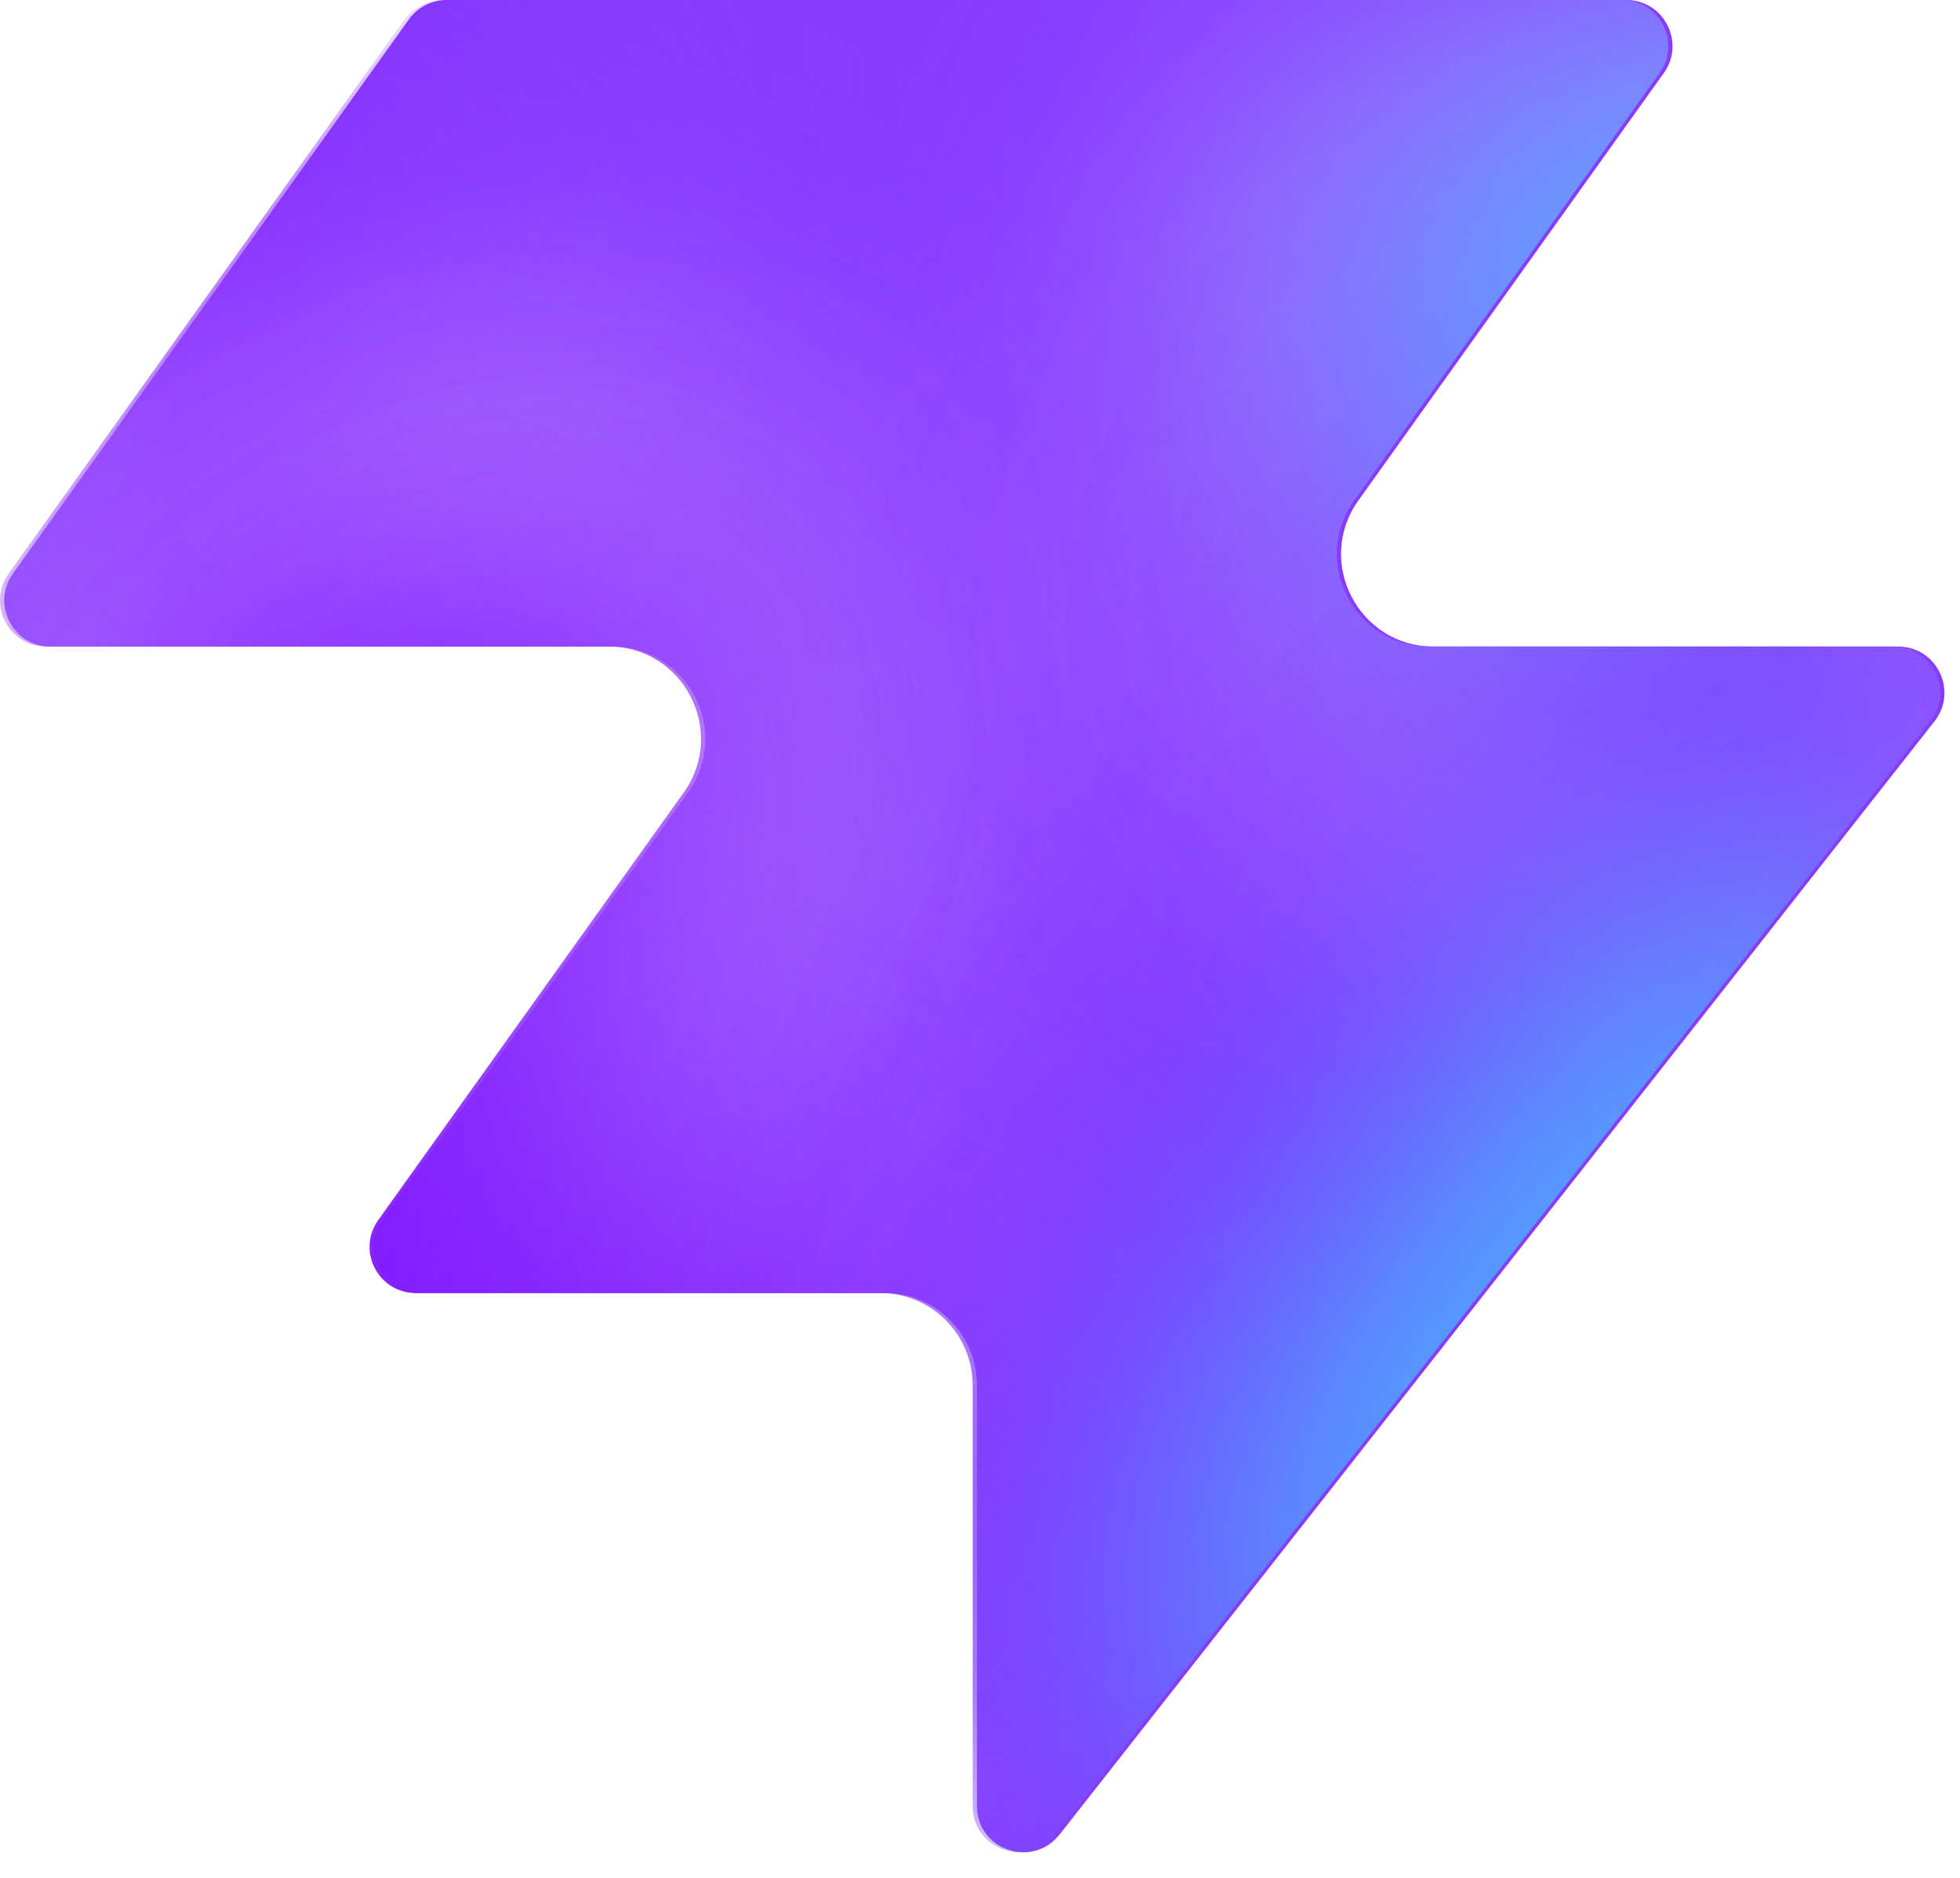
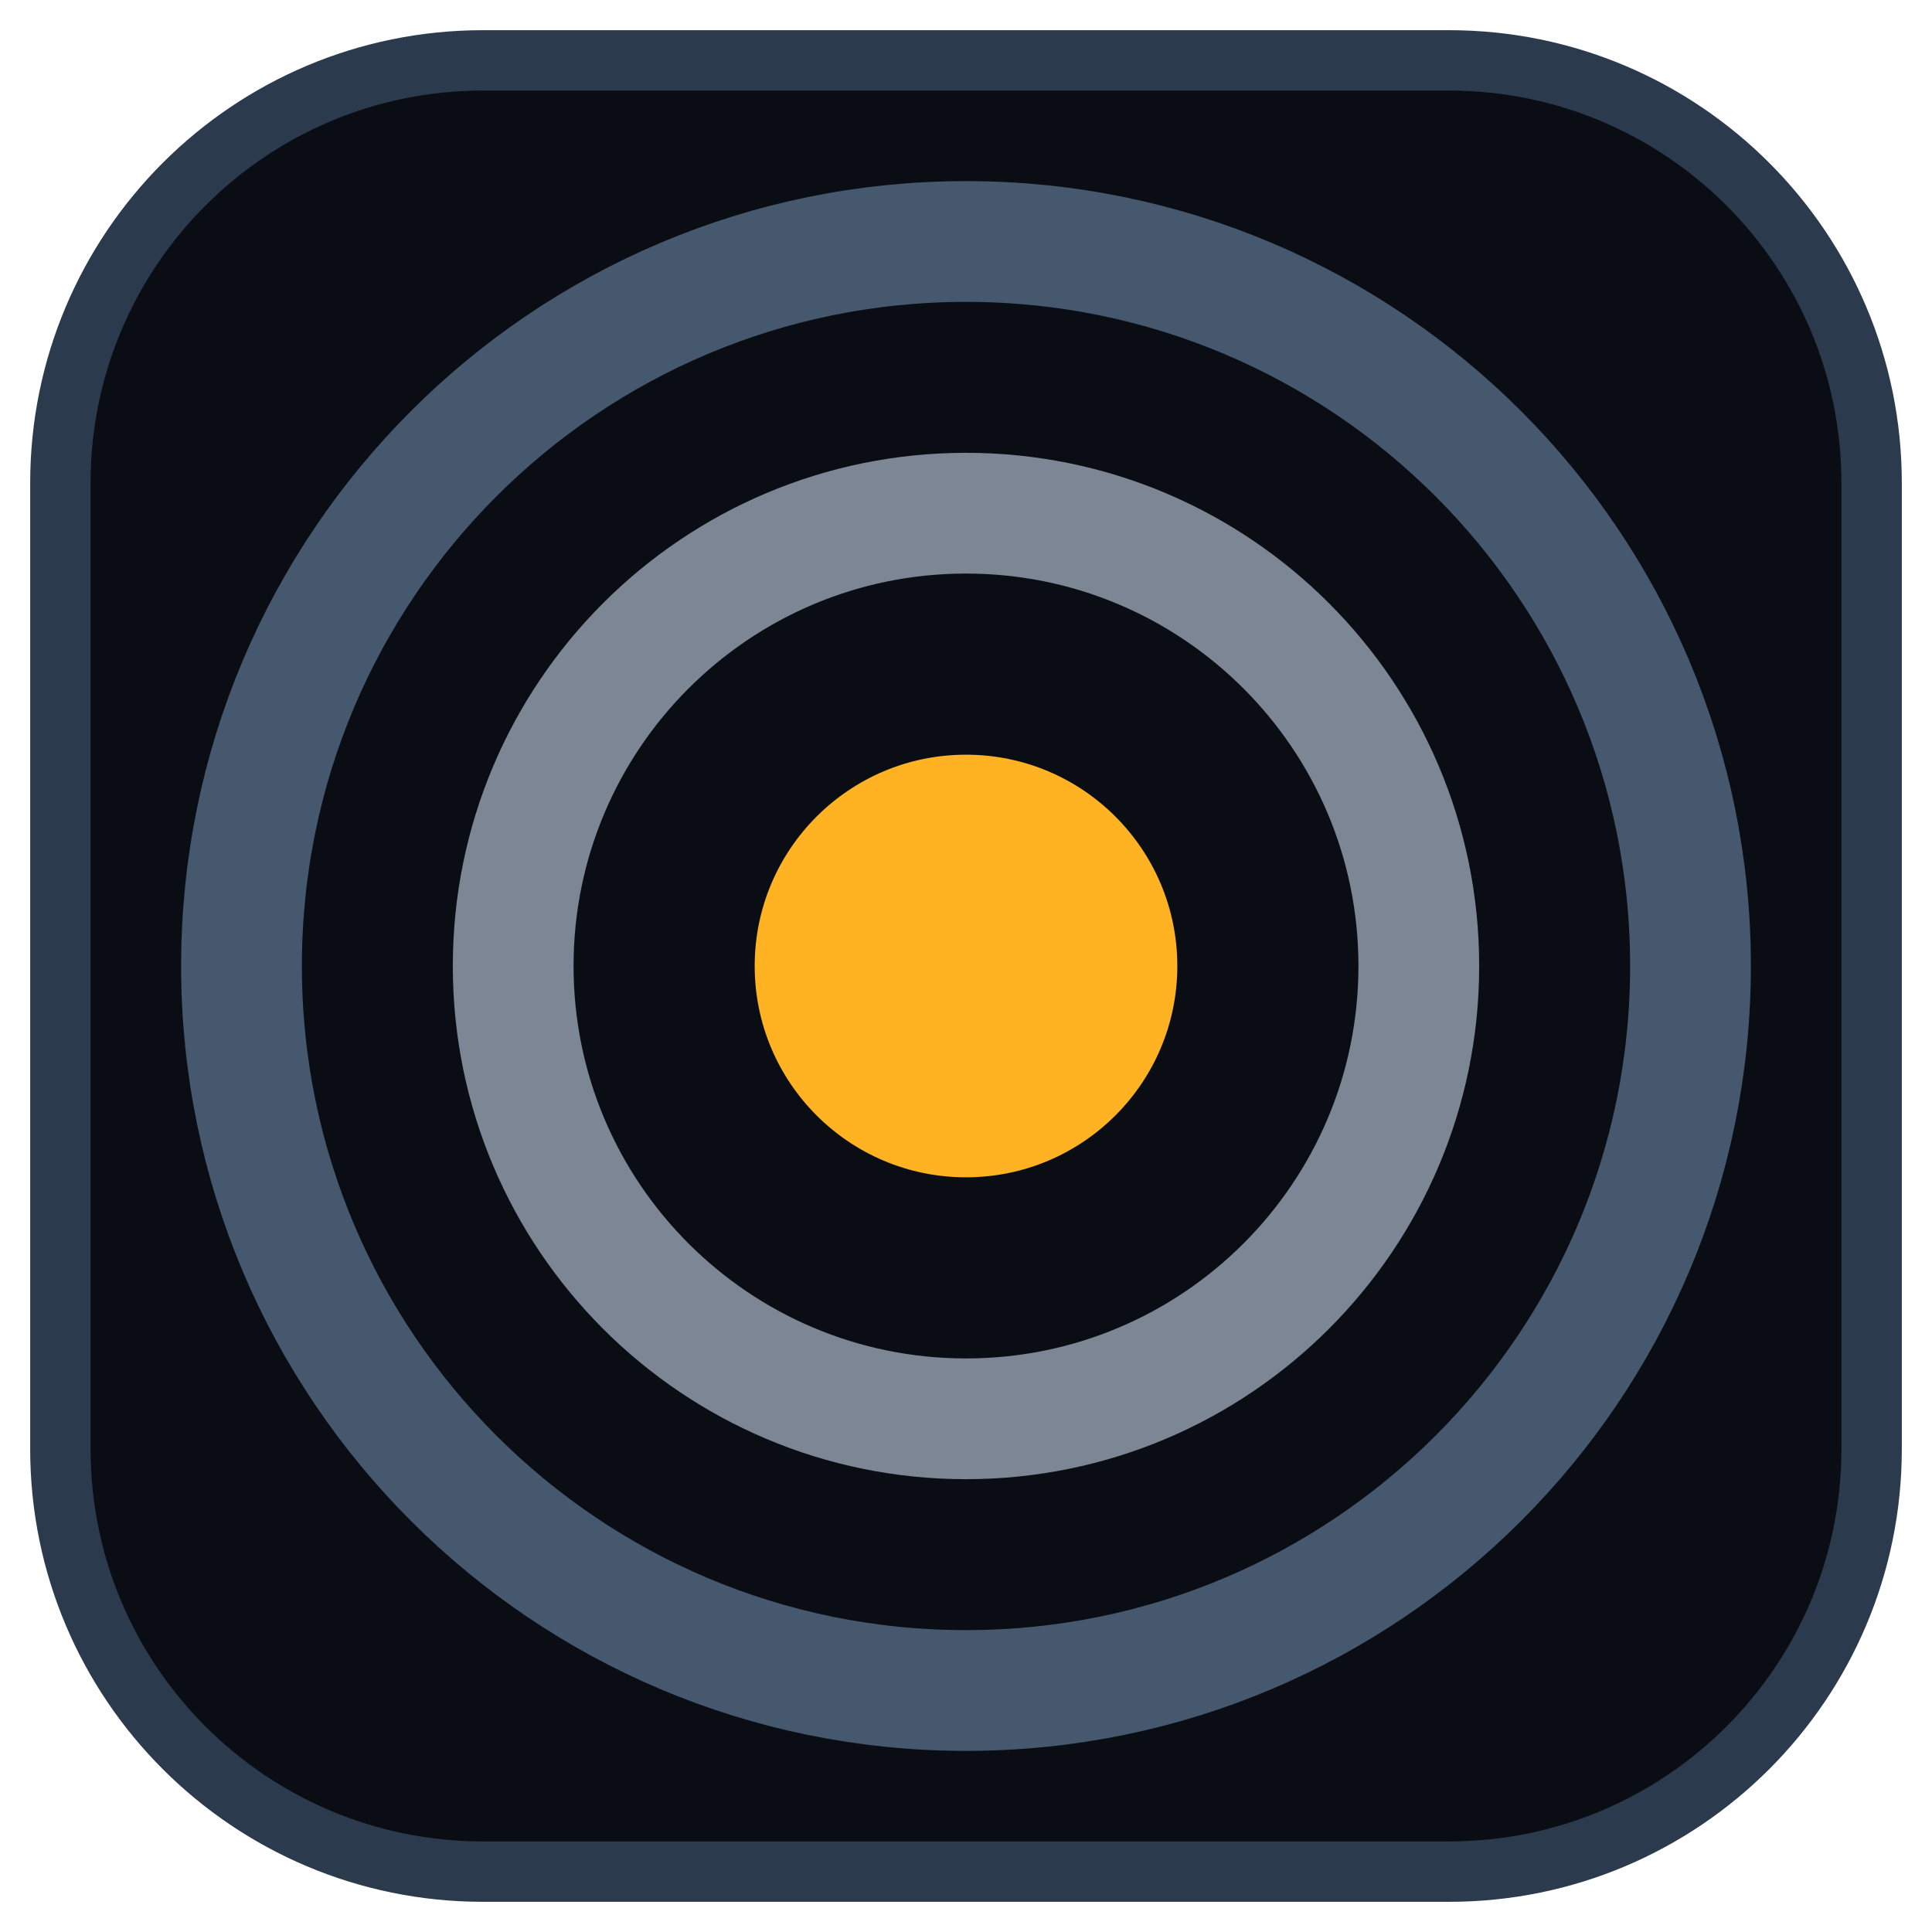
- <svg xmlns="http://www.w3.org/2000/svg" width="48" height="46" fill="none" viewBox="0 0 48 46">
-   <path fill="#863bff" d="M25.946 44.938c-.664.845-2.021.375-2.021-.698V33.937a2.26 2.26 0 0 0-2.262-2.262H10.287c-.92 0-1.456-1.04-.92-1.788l7.48-10.471c1.07-1.497 0-3.578-1.842-3.578H1.237c-.92 0-1.456-1.04-.92-1.788L10.013.474c.214-.297.556-.474.92-.474h28.894c.92 0 1.456 1.04.92 1.788l-7.48 10.471c-1.07 1.498 0 3.579 1.842 3.579h11.377c.943 0 1.473 1.088.89 1.83L25.947 44.94z" style="fill:#863bff;fill:color(display-p3 .525 .23 1);fill-opacity:1" />
-   <mask id="a" width="48" height="46" x="0" y="0" maskUnits="userSpaceOnUse" style="mask-type:alpha">
-     <path fill="#000" d="M25.842 44.938c-.664.844-2.021.375-2.021-.698V33.937a2.26 2.26 0 0 0-2.262-2.262H10.183c-.92 0-1.456-1.04-.92-1.788l7.48-10.471c1.07-1.498 0-3.579-1.842-3.579H1.133c-.92 0-1.456-1.04-.92-1.787L9.91.473c.214-.297.556-.474.92-.474h28.894c.92 0 1.456 1.04.92 1.788l-7.48 10.471c-1.07 1.498 0 3.578 1.842 3.578h11.377c.943 0 1.473 1.088.89 1.832L25.843 44.94z" style="fill:#000;fill-opacity:1" />
-   </mask>
-   <g mask="url(#a)">
-     <g filter="url(#b)">
-       <ellipse cx="5.508" cy="14.704" fill="#ede6ff" rx="5.508" ry="14.704" style="fill:#ede6ff;fill:color(display-p3 .927 .903 1);fill-opacity:1" transform="matrix(.00324 1 1 -.00324 -4.47 31.516)" />
-     </g>
-     <g filter="url(#c)">
-       <ellipse cx="10.399" cy="29.851" fill="#ede6ff" rx="10.399" ry="29.851" style="fill:#ede6ff;fill:color(display-p3 .927 .903 1);fill-opacity:1" transform="matrix(.00324 1 1 -.00324 -39.328 7.883)" />
-     </g>
-     <g filter="url(#d)">
-       <ellipse cx="5.508" cy="30.487" fill="#7e14ff" rx="5.508" ry="30.487" style="fill:#7e14ff;fill:color(display-p3 .492 .077 1);fill-opacity:1" transform="rotate(89.814 -25.913 -14.639)scale(1 -1)" />
-     </g>
-     <g filter="url(#e)">
-       <ellipse cx="5.508" cy="30.599" fill="#7e14ff" rx="5.508" ry="30.599" style="fill:#7e14ff;fill:color(display-p3 .492 .077 1);fill-opacity:1" transform="rotate(89.814 -32.644 -3.334)scale(1 -1)" />
-     </g>
-     <g filter="url(#f)">
-       <ellipse cx="5.508" cy="30.599" fill="#7e14ff" rx="5.508" ry="30.599" style="fill:#7e14ff;fill:color(display-p3 .492 .077 1);fill-opacity:1" transform="matrix(.00324 1 1 -.00324 -34.34 30.47)" />
-     </g>
-     <g filter="url(#g)">
-       <ellipse cx="14.072" cy="22.078" fill="#ede6ff" rx="14.072" ry="22.078" style="fill:#ede6ff;fill:color(display-p3 .927 .903 1);fill-opacity:1" transform="rotate(93.35 24.506 48.493)scale(-1 1)" />
-     </g>
-     <g filter="url(#h)">
-       <ellipse cx="3.47" cy="21.501" fill="#7e14ff" rx="3.47" ry="21.501" style="fill:#7e14ff;fill:color(display-p3 .492 .077 1);fill-opacity:1" transform="rotate(89.009 28.708 47.59)scale(-1 1)" />
-     </g>
-     <g filter="url(#i)">
-       <ellipse cx="3.47" cy="21.501" fill="#7e14ff" rx="3.47" ry="21.501" style="fill:#7e14ff;fill:color(display-p3 .492 .077 1);fill-opacity:1" transform="rotate(89.009 28.708 47.59)scale(-1 1)" />
-     </g>
-     <g filter="url(#j)">
-       <ellipse cx=".387" cy="8.972" fill="#7e14ff" rx="4.407" ry="29.108" style="fill:#7e14ff;fill:color(display-p3 .492 .077 1);fill-opacity:1" transform="rotate(39.51 .387 8.972)" />
-     </g>
-     <g filter="url(#k)">
-       <ellipse cx="47.523" cy="-6.092" fill="#7e14ff" rx="4.407" ry="29.108" style="fill:#7e14ff;fill:color(display-p3 .492 .077 1);fill-opacity:1" transform="rotate(37.892 47.523 -6.092)" />
-     </g>
-     <g filter="url(#l)">
-       <ellipse cx="41.412" cy="6.333" fill="#47bfff" rx="5.971" ry="9.665" style="fill:#47bfff;fill:color(display-p3 .28 .748 1);fill-opacity:1" transform="rotate(37.892 41.412 6.333)" />
-     </g>
-     <g filter="url(#m)">
-       <ellipse cx="-1.879" cy="38.332" fill="#7e14ff" rx="4.407" ry="29.108" style="fill:#7e14ff;fill:color(display-p3 .492 .077 1);fill-opacity:1" transform="rotate(37.892 -1.88 38.332)" />
-     </g>
-     <g filter="url(#n)">
-       <ellipse cx="-1.879" cy="38.332" fill="#7e14ff" rx="4.407" ry="29.108" style="fill:#7e14ff;fill:color(display-p3 .492 .077 1);fill-opacity:1" transform="rotate(37.892 -1.88 38.332)" />
-     </g>
-     <g filter="url(#o)">
-       <ellipse cx="35.651" cy="29.907" fill="#7e14ff" rx="4.407" ry="29.108" style="fill:#7e14ff;fill:color(display-p3 .492 .077 1);fill-opacity:1" transform="rotate(37.892 35.651 29.907)" />
-     </g>
-     <g filter="url(#p)">
-       <ellipse cx="38.418" cy="32.4" fill="#47bfff" rx="5.971" ry="15.297" style="fill:#47bfff;fill:color(display-p3 .28 .748 1);fill-opacity:1" transform="rotate(37.892 38.418 32.4)" />
-     </g>
-   </g>
-   <defs>
-     <filter id="b" width="60.045" height="41.654" x="-19.77" y="16.149" color-interpolation-filters="sRGB" filterUnits="userSpaceOnUse">
-       <feFlood flood-opacity="0" result="BackgroundImageFix" />
-       <feBlend in="SourceGraphic" in2="BackgroundImageFix" result="shape" />
-       <feGaussianBlur result="effect1_foregroundBlur_2002_17158" stdDeviation="7.659" />
-     </filter>
-     <filter id="c" width="90.34" height="51.437" x="-54.613" y="-7.533" color-interpolation-filters="sRGB" filterUnits="userSpaceOnUse">
-       <feFlood flood-opacity="0" result="BackgroundImageFix" />
-       <feBlend in="SourceGraphic" in2="BackgroundImageFix" result="shape" />
-       <feGaussianBlur result="effect1_foregroundBlur_2002_17158" stdDeviation="7.659" />
-     </filter>
-     <filter id="d" width="79.355" height="29.4" x="-49.64" y="2.03" color-interpolation-filters="sRGB" filterUnits="userSpaceOnUse">
-       <feFlood flood-opacity="0" result="BackgroundImageFix" />
-       <feBlend in="SourceGraphic" in2="BackgroundImageFix" result="shape" />
-       <feGaussianBlur result="effect1_foregroundBlur_2002_17158" stdDeviation="4.596" />
-     </filter>
-     <filter id="e" width="79.579" height="29.4" x="-45.045" y="20.029" color-interpolation-filters="sRGB" filterUnits="userSpaceOnUse">
-       <feFlood flood-opacity="0" result="BackgroundImageFix" />
-       <feBlend in="SourceGraphic" in2="BackgroundImageFix" result="shape" />
-       <feGaussianBlur result="effect1_foregroundBlur_2002_17158" stdDeviation="4.596" />
-     </filter>
-     <filter id="f" width="79.579" height="29.4" x="-43.513" y="21.178" color-interpolation-filters="sRGB" filterUnits="userSpaceOnUse">
-       <feFlood flood-opacity="0" result="BackgroundImageFix" />
-       <feBlend in="SourceGraphic" in2="BackgroundImageFix" result="shape" />
-       <feGaussianBlur result="effect1_foregroundBlur_2002_17158" stdDeviation="4.596" />
-     </filter>
-     <filter id="g" width="74.749" height="58.852" x="15.756" y="-17.901" color-interpolation-filters="sRGB" filterUnits="userSpaceOnUse">
-       <feFlood flood-opacity="0" result="BackgroundImageFix" />
-       <feBlend in="SourceGraphic" in2="BackgroundImageFix" result="shape" />
-       <feGaussianBlur result="effect1_foregroundBlur_2002_17158" stdDeviation="7.659" />
-     </filter>
-     <filter id="h" width="61.377" height="25.362" x="23.548" y="2.284" color-interpolation-filters="sRGB" filterUnits="userSpaceOnUse">
-       <feFlood flood-opacity="0" result="BackgroundImageFix" />
-       <feBlend in="SourceGraphic" in2="BackgroundImageFix" result="shape" />
-       <feGaussianBlur result="effect1_foregroundBlur_2002_17158" stdDeviation="4.596" />
-     </filter>
-     <filter id="i" width="61.377" height="25.362" x="23.548" y="2.284" color-interpolation-filters="sRGB" filterUnits="userSpaceOnUse">
-       <feFlood flood-opacity="0" result="BackgroundImageFix" />
-       <feBlend in="SourceGraphic" in2="BackgroundImageFix" result="shape" />
-       <feGaussianBlur result="effect1_foregroundBlur_2002_17158" stdDeviation="4.596" />
-     </filter>
-     <filter id="j" width="56.045" height="63.649" x="-27.636" y="-22.853" color-interpolation-filters="sRGB" filterUnits="userSpaceOnUse">
-       <feFlood flood-opacity="0" result="BackgroundImageFix" />
-       <feBlend in="SourceGraphic" in2="BackgroundImageFix" result="shape" />
-       <feGaussianBlur result="effect1_foregroundBlur_2002_17158" stdDeviation="4.596" />
-     </filter>
-     <filter id="k" width="54.814" height="64.646" x="20.116" y="-38.415" color-interpolation-filters="sRGB" filterUnits="userSpaceOnUse">
-       <feFlood flood-opacity="0" result="BackgroundImageFix" />
-       <feBlend in="SourceGraphic" in2="BackgroundImageFix" result="shape" />
-       <feGaussianBlur result="effect1_foregroundBlur_2002_17158" stdDeviation="4.596" />
-     </filter>
-     <filter id="l" width="33.541" height="35.313" x="24.641" y="-11.323" color-interpolation-filters="sRGB" filterUnits="userSpaceOnUse">
-       <feFlood flood-opacity="0" result="BackgroundImageFix" />
-       <feBlend in="SourceGraphic" in2="BackgroundImageFix" result="shape" />
-       <feGaussianBlur result="effect1_foregroundBlur_2002_17158" stdDeviation="4.596" />
-     </filter>
-     <filter id="m" width="54.814" height="64.646" x="-29.286" y="6.009" color-interpolation-filters="sRGB" filterUnits="userSpaceOnUse">
-       <feFlood flood-opacity="0" result="BackgroundImageFix" />
-       <feBlend in="SourceGraphic" in2="BackgroundImageFix" result="shape" />
-       <feGaussianBlur result="effect1_foregroundBlur_2002_17158" stdDeviation="4.596" />
-     </filter>
-     <filter id="n" width="54.814" height="64.646" x="-29.286" y="6.009" color-interpolation-filters="sRGB" filterUnits="userSpaceOnUse">
-       <feFlood flood-opacity="0" result="BackgroundImageFix" />
-       <feBlend in="SourceGraphic" in2="BackgroundImageFix" result="shape" />
-       <feGaussianBlur result="effect1_foregroundBlur_2002_17158" stdDeviation="4.596" />
-     </filter>
-     <filter id="o" width="54.814" height="64.646" x="8.244" y="-2.416" color-interpolation-filters="sRGB" filterUnits="userSpaceOnUse">
-       <feFlood flood-opacity="0" result="BackgroundImageFix" />
-       <feBlend in="SourceGraphic" in2="BackgroundImageFix" result="shape" />
-       <feGaussianBlur result="effect1_foregroundBlur_2002_17158" stdDeviation="4.596" />
-     </filter>
-     <filter id="p" width="39.409" height="43.623" x="18.713" y="10.588" color-interpolation-filters="sRGB" filterUnits="userSpaceOnUse">
-       <feFlood flood-opacity="0" result="BackgroundImageFix" />
-       <feBlend in="SourceGraphic" in2="BackgroundImageFix" result="shape" />
-       <feGaussianBlur result="effect1_foregroundBlur_2002_17158" stdDeviation="4.596" />
-     </filter>
-   </defs>
+ <svg xmlns="http://www.w3.org/2000/svg" width="32" height="32" viewBox="0 0 32 32" fill="none">
+   <rect x="1" y="1" width="30" height="30" rx="7" fill="#0a0e14" stroke="#2c3a4e" stroke-width="1" />
+   <circle cx="16" cy="16" r="12" stroke="#46586e" stroke-width="2" />
+   <circle cx="16" cy="16" r="7.5" stroke="#7c8695" stroke-width="2" />
+   <circle cx="16" cy="16" r="3.5" fill="#ffb323" />
</svg>
